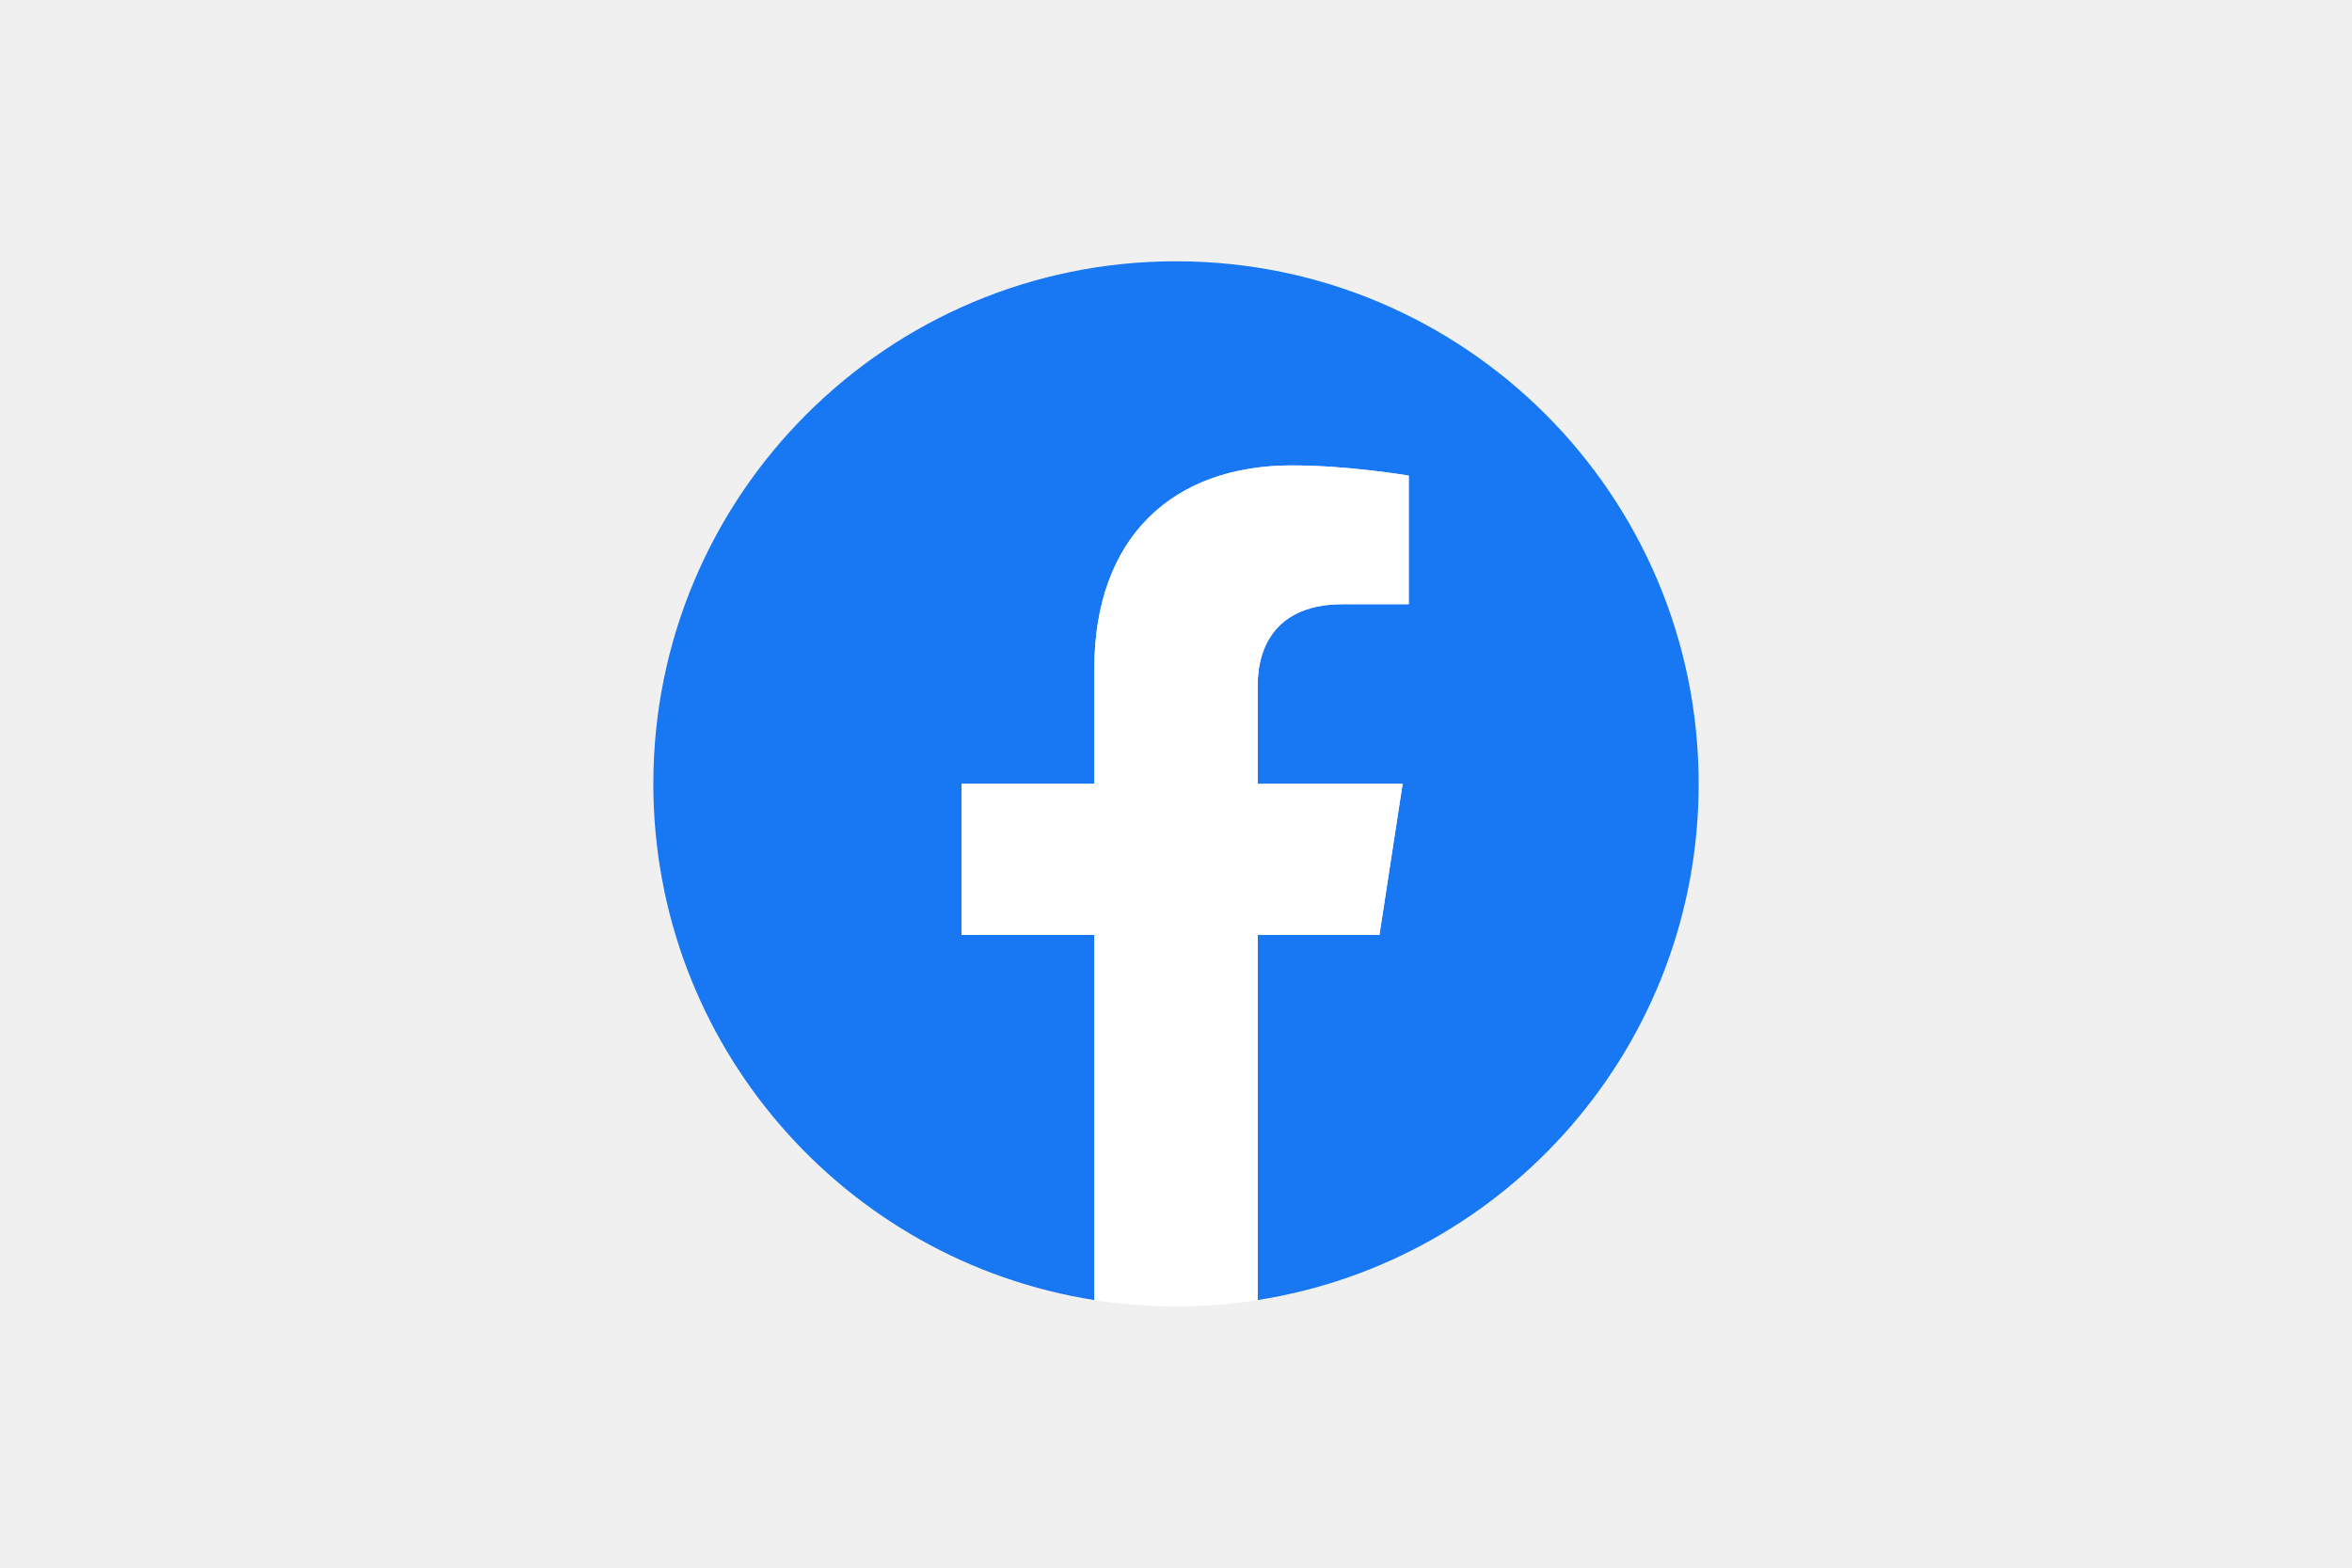
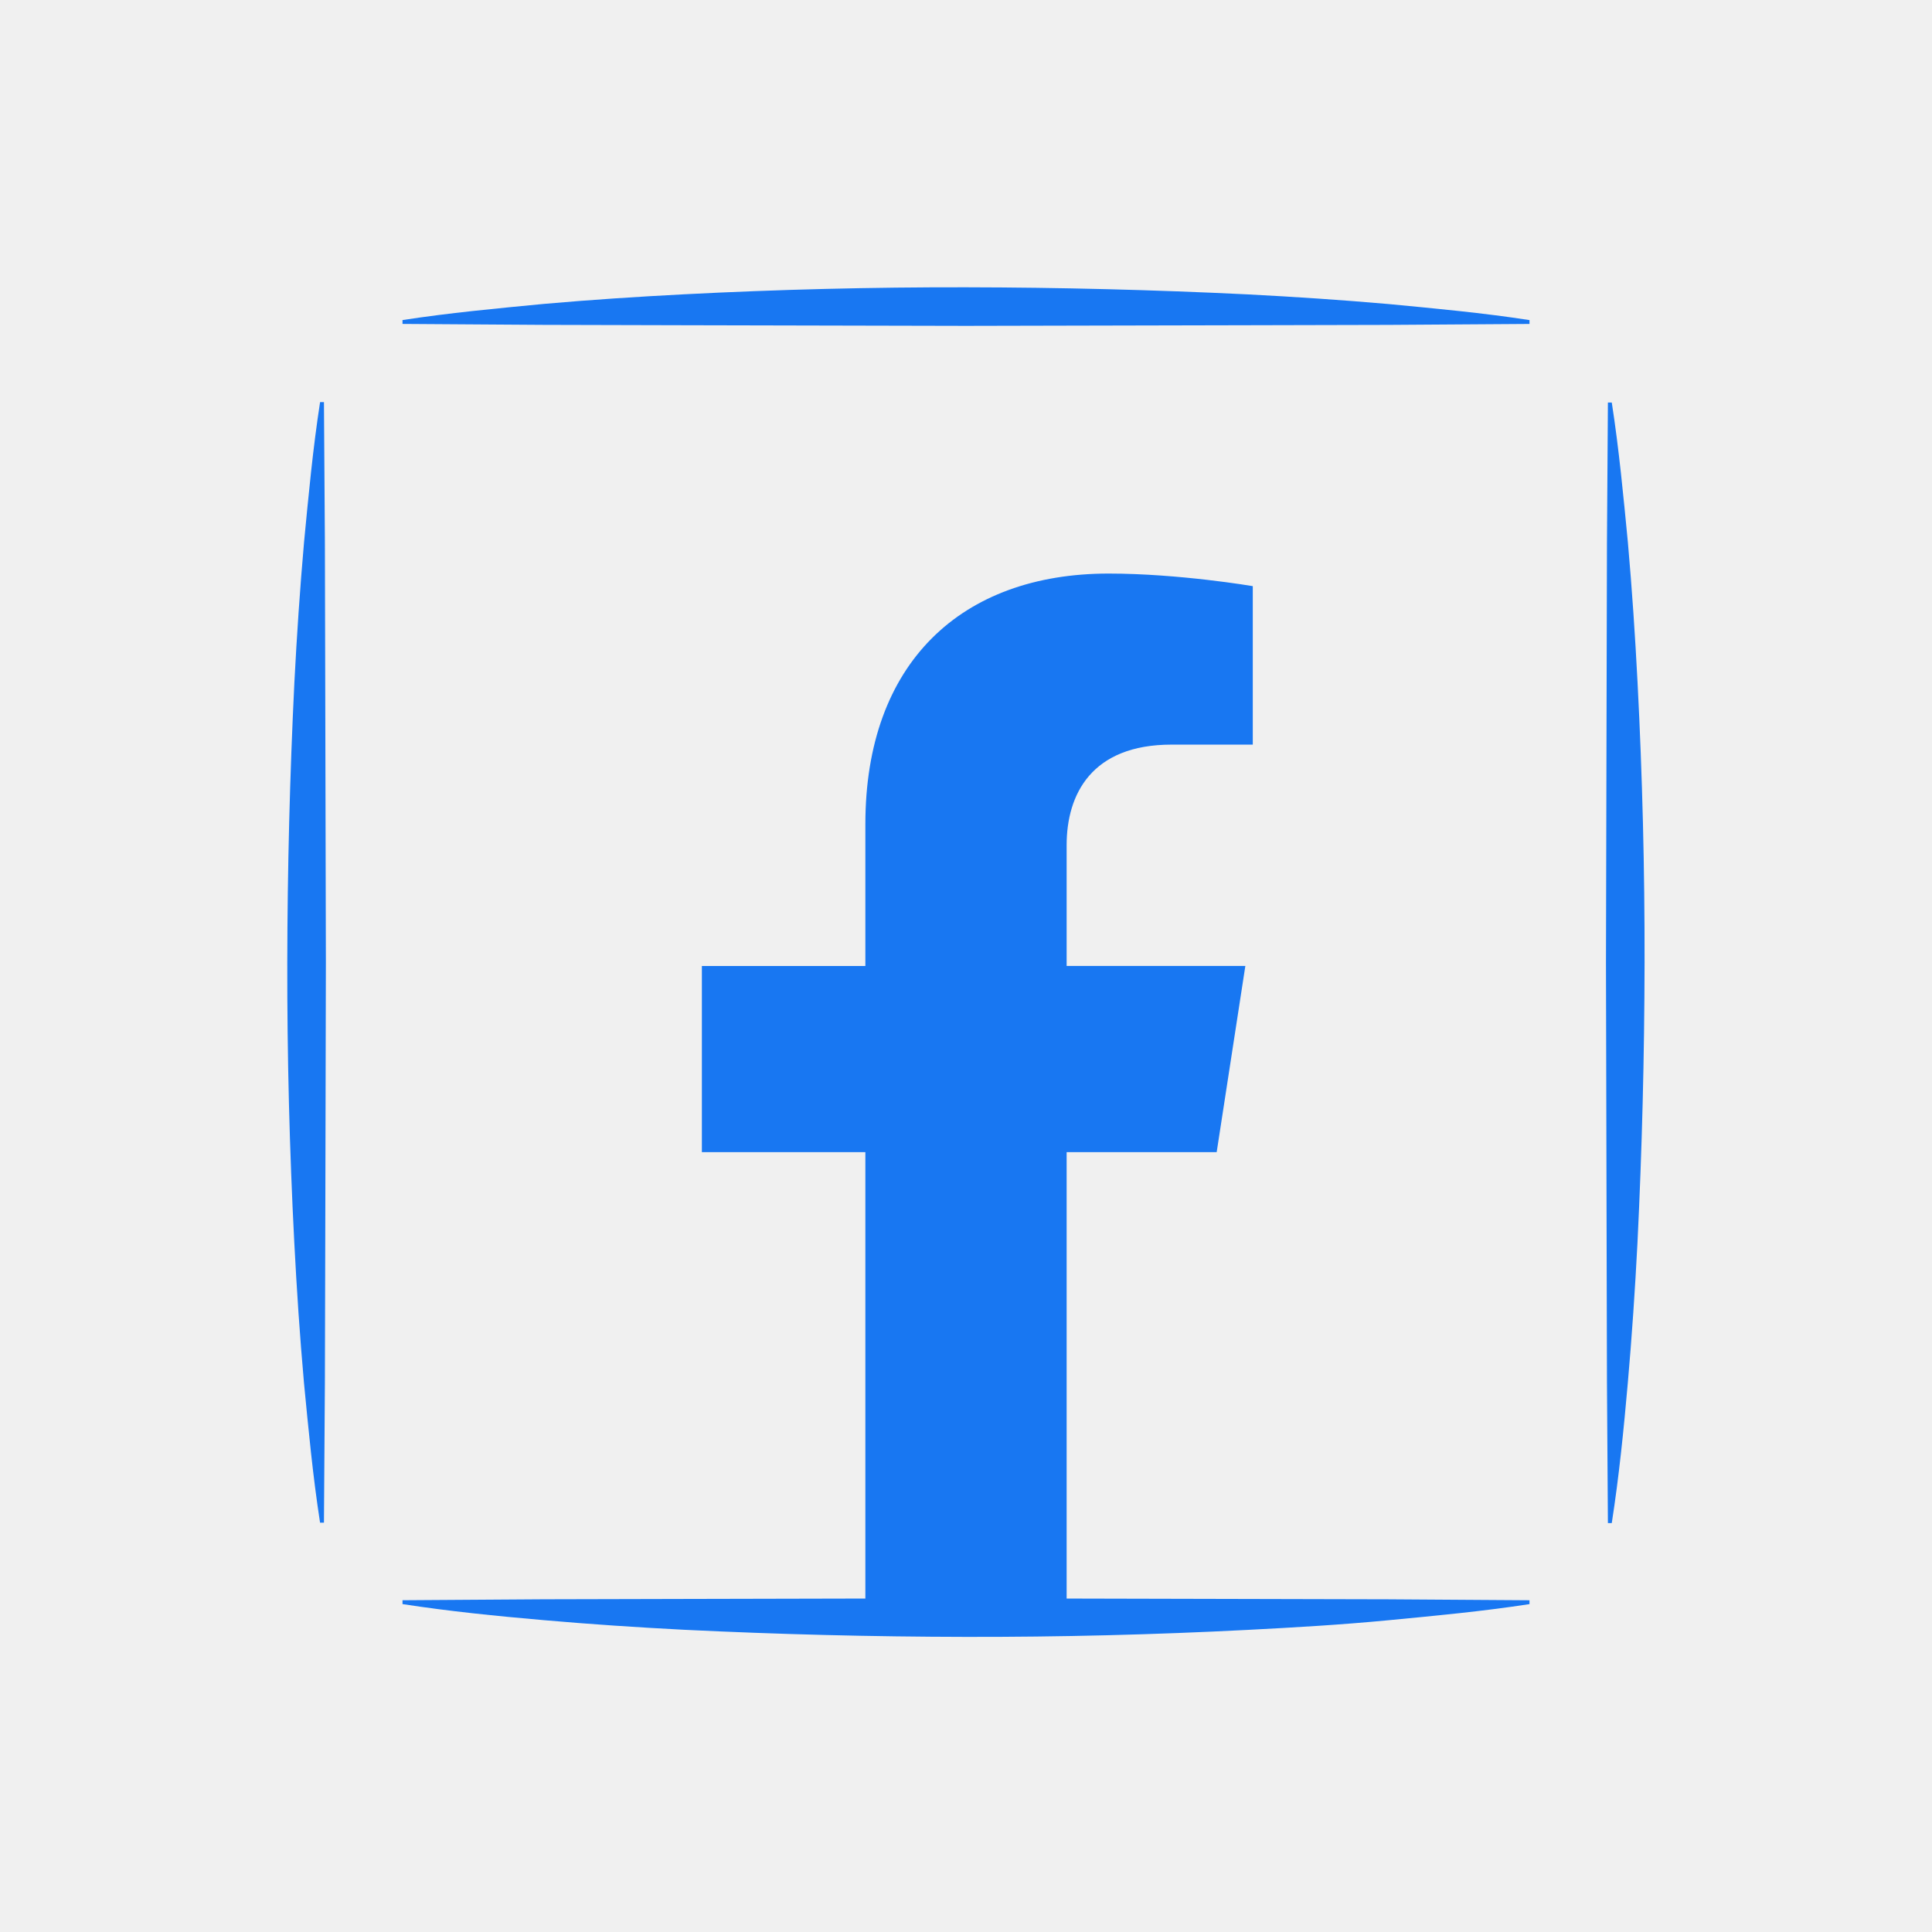
- <svg xmlns="http://www.w3.org/2000/svg" height="800" width="1200" viewBox="-204.8 -341.333 1774.933 2047.999">
-   <path d="M1365.333 682.667C1365.333 305.64 1059.693 0 682.667 0 305.64 0 0 305.64 0 682.667c0 340.738 249.641 623.16 576 674.373V880H402.667V682.667H576v-150.4c0-171.094 101.917-265.6 257.853-265.6 74.69 0 152.814 13.333 152.814 13.333v168h-86.083c-84.804 0-111.25 52.623-111.25 106.61v128.057h189.333L948.4 880H789.333v477.04c326.359-51.213 576-333.635 576-674.373" fill="#1877f2" />
-   <path d="M948.4 880l30.267-197.333H789.333V554.609C789.333 500.623 815.78 448 900.584 448h86.083V280s-78.124-13.333-152.814-13.333c-155.936 0-257.853 94.506-257.853 265.6v150.4H402.667V880H576v477.04a687.805 687.805 0 00106.667 8.293c36.288 0 71.91-2.84 106.666-8.293V880H948.4" fill="#fff" />
+ <svg xmlns="http://www.w3.org/2000/svg" viewBox="0 0 800 800">
+   <defs>
+     <style>.cls-1{fill:#1877f2;}</style>
+   </defs>
+   <g id="圖層_1" data-name="圖層 1">
+     <path class="cls-1" d="M358.33,663.43V477.08h-67.7V400h67.7V341.25c0-66.83,39.81-103.75,100.73-103.75,29.17,0,59.69,5.21,59.69,5.21v65.62H485.12c-33.12,0-43.45,20.56-43.45,41.65v50h74L503.8,477.08H441.67V663.43" />
+   </g>
+   <g id="圖層_4" data-name="圖層 4">
+     <path class="cls-1" d="M633.33,664.23c-19.45,3-38.89,4.8-58.34,6.67s-38.89,3-58.33,4q-58.33,3-116.66,2.9t-116.67-2.94c-19.44-1-38.89-2.3-58.33-4s-38.89-3.64-58.33-6.64v-1.6l58.33-.39,58.33-.14L400,661.83l116.66.27,58.33.14,58.34.39Z" />
+     <path class="cls-1" d="M132.53,630.5c-3-19.33-4.8-38.65-6.67-58-1.72-19.33-3-38.65-4-58q-3-58-2.9-116t2.94-116c1-19.32,2.3-38.65,4-58,1.86-19.33,3.64-38.66,6.64-58h1.6l.39,58,.14,58,.27,116-.26,116-.15,58-.39,58Z" />
+     <path class="cls-1" d="M166.67,132.53c19.44-3,38.88-4.8,58.33-6.67,19.44-1.72,38.89-3,58.33-4q58.34-3,116.67-2.9t116.66,2.94c19.44,1,38.89,2.3,58.33,4,19.45,1.86,38.89,3.64,58.34,6.64v1.6l-58.34.39-58.33.14L400,134.93l-116.67-.26L225,134.52l-58.33-.39Z" />
+     <path class="cls-1" d="M667.4,166.67c3,19.32,4.81,38.65,6.68,58,1.71,19.32,3,38.65,4,58q3,58,2.9,116t-2.94,116c-1,19.33-2.3,38.65-4,58s-3.63,38.65-6.64,58h-1.6l-.39-58-.14-58-.27-116,.27-116,.14-58,.39-58Z" />
+   </g>
</svg>
